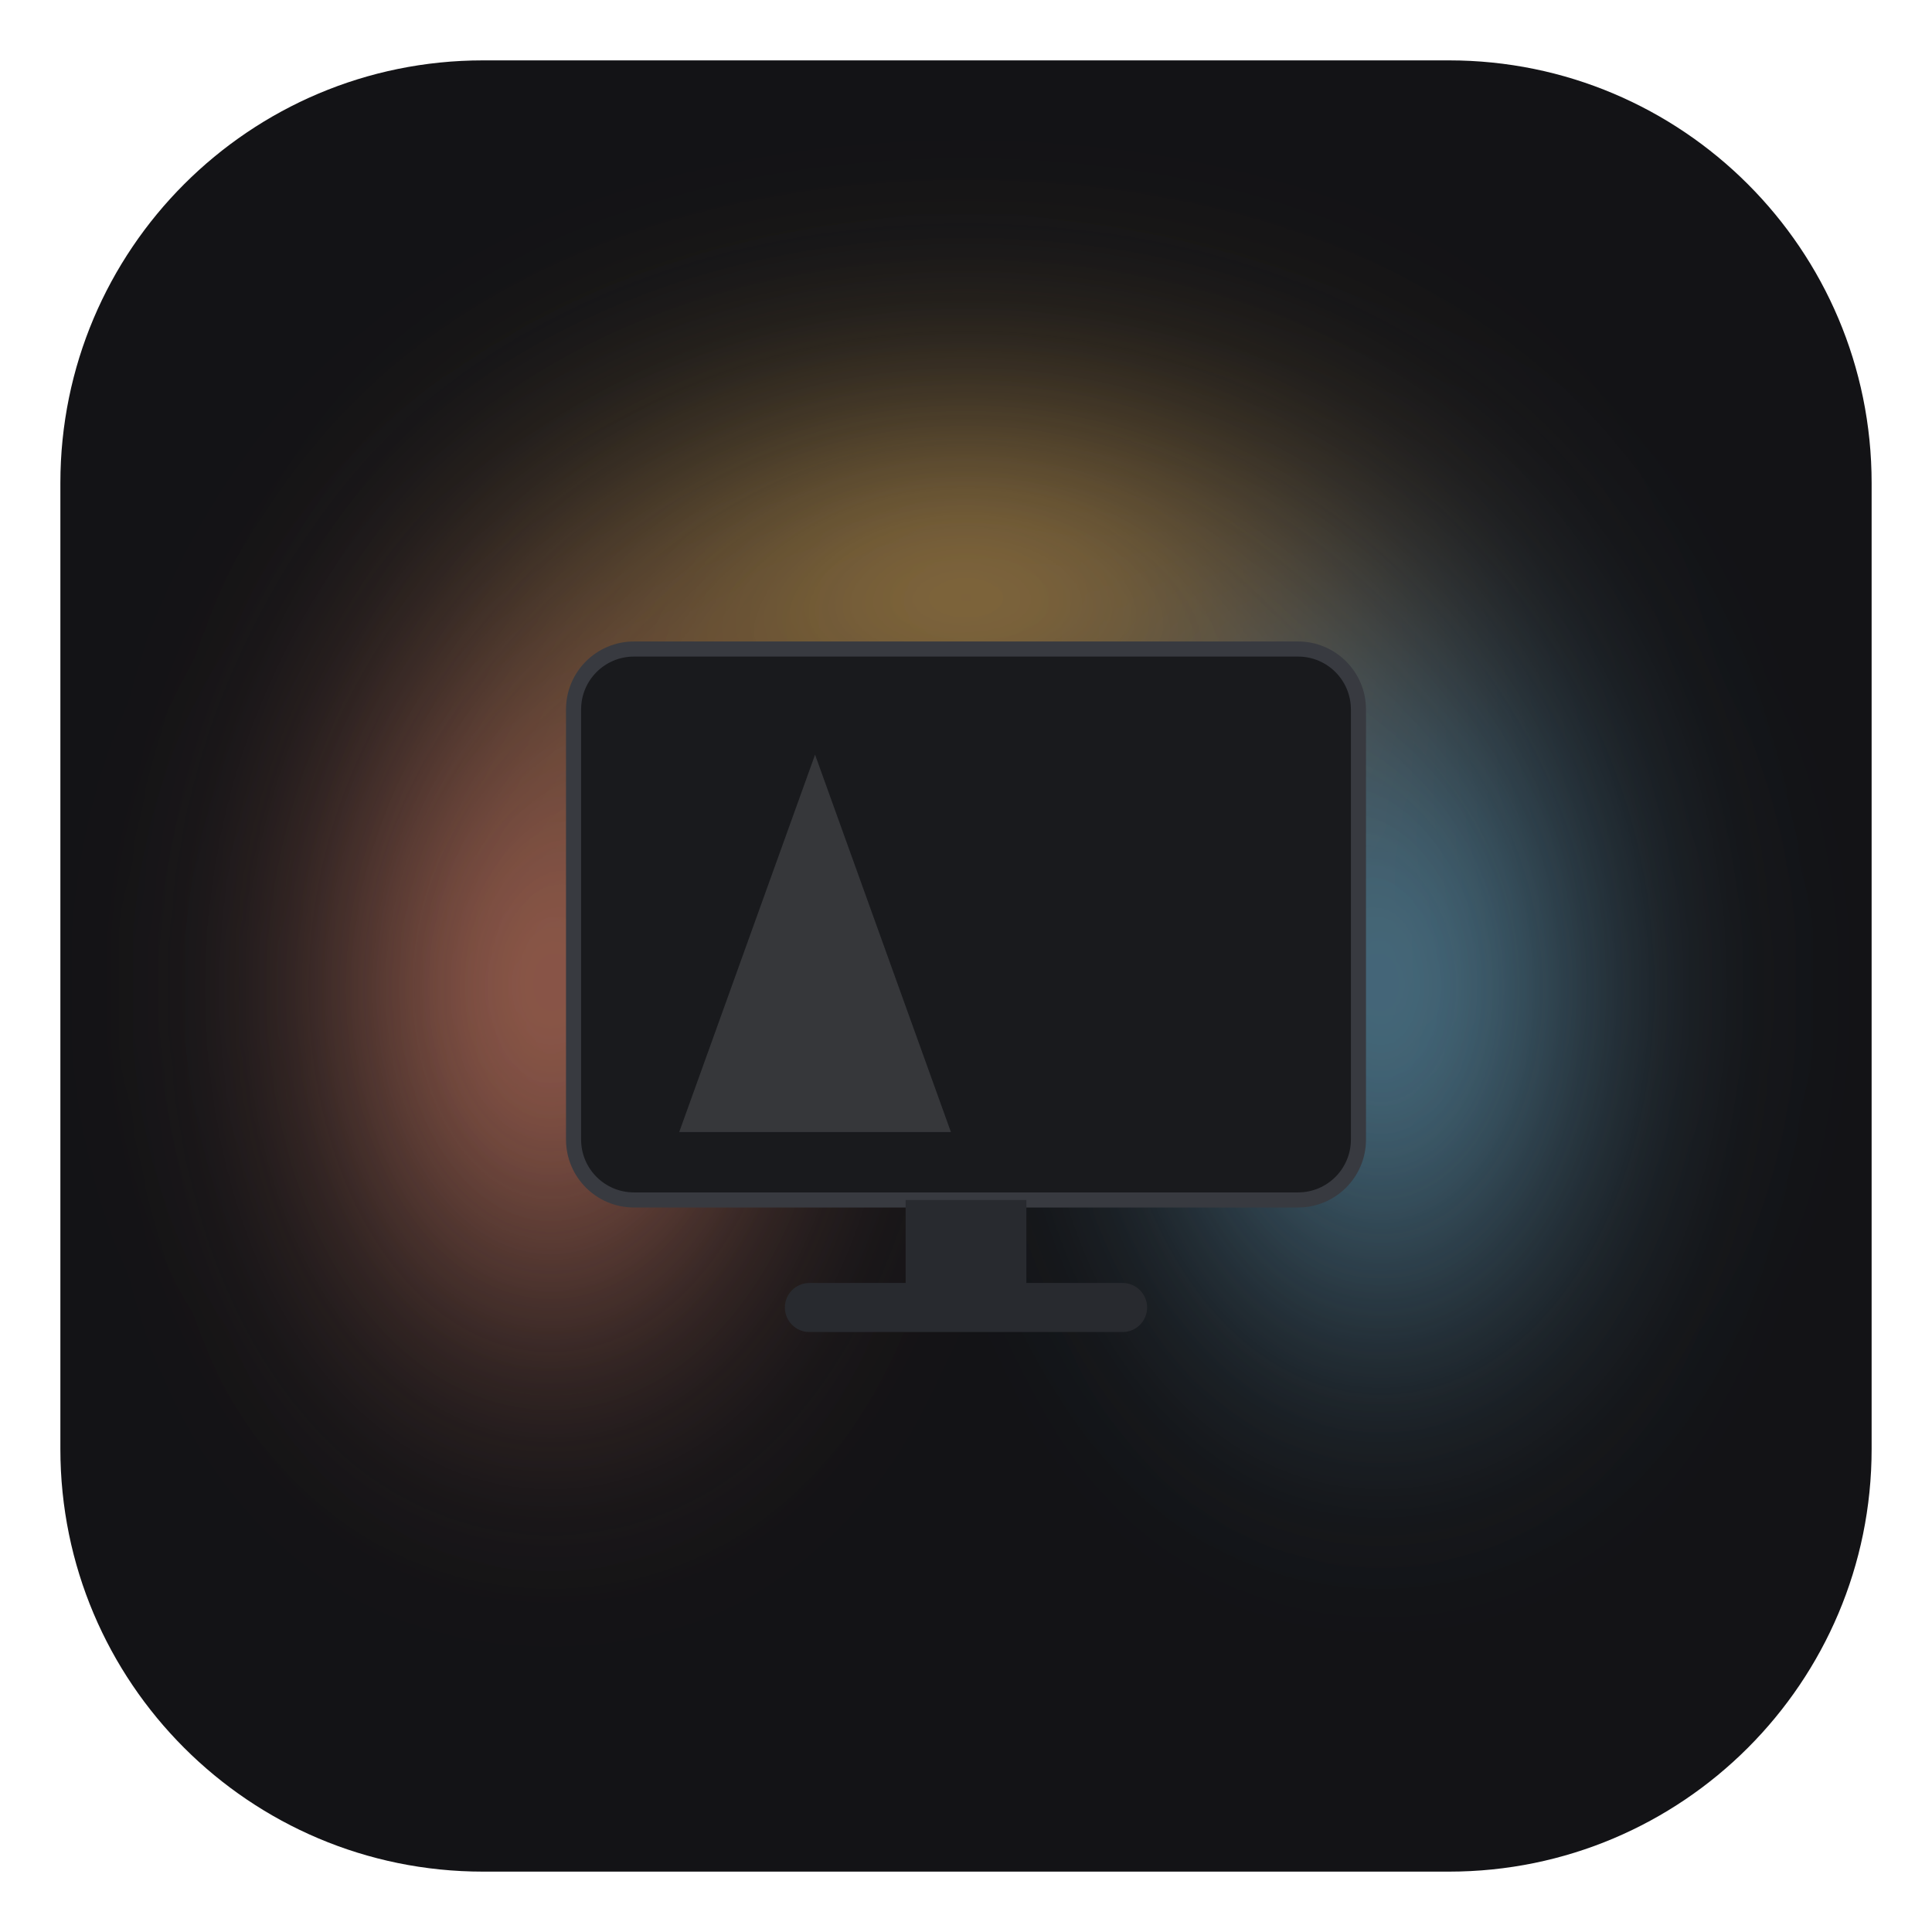
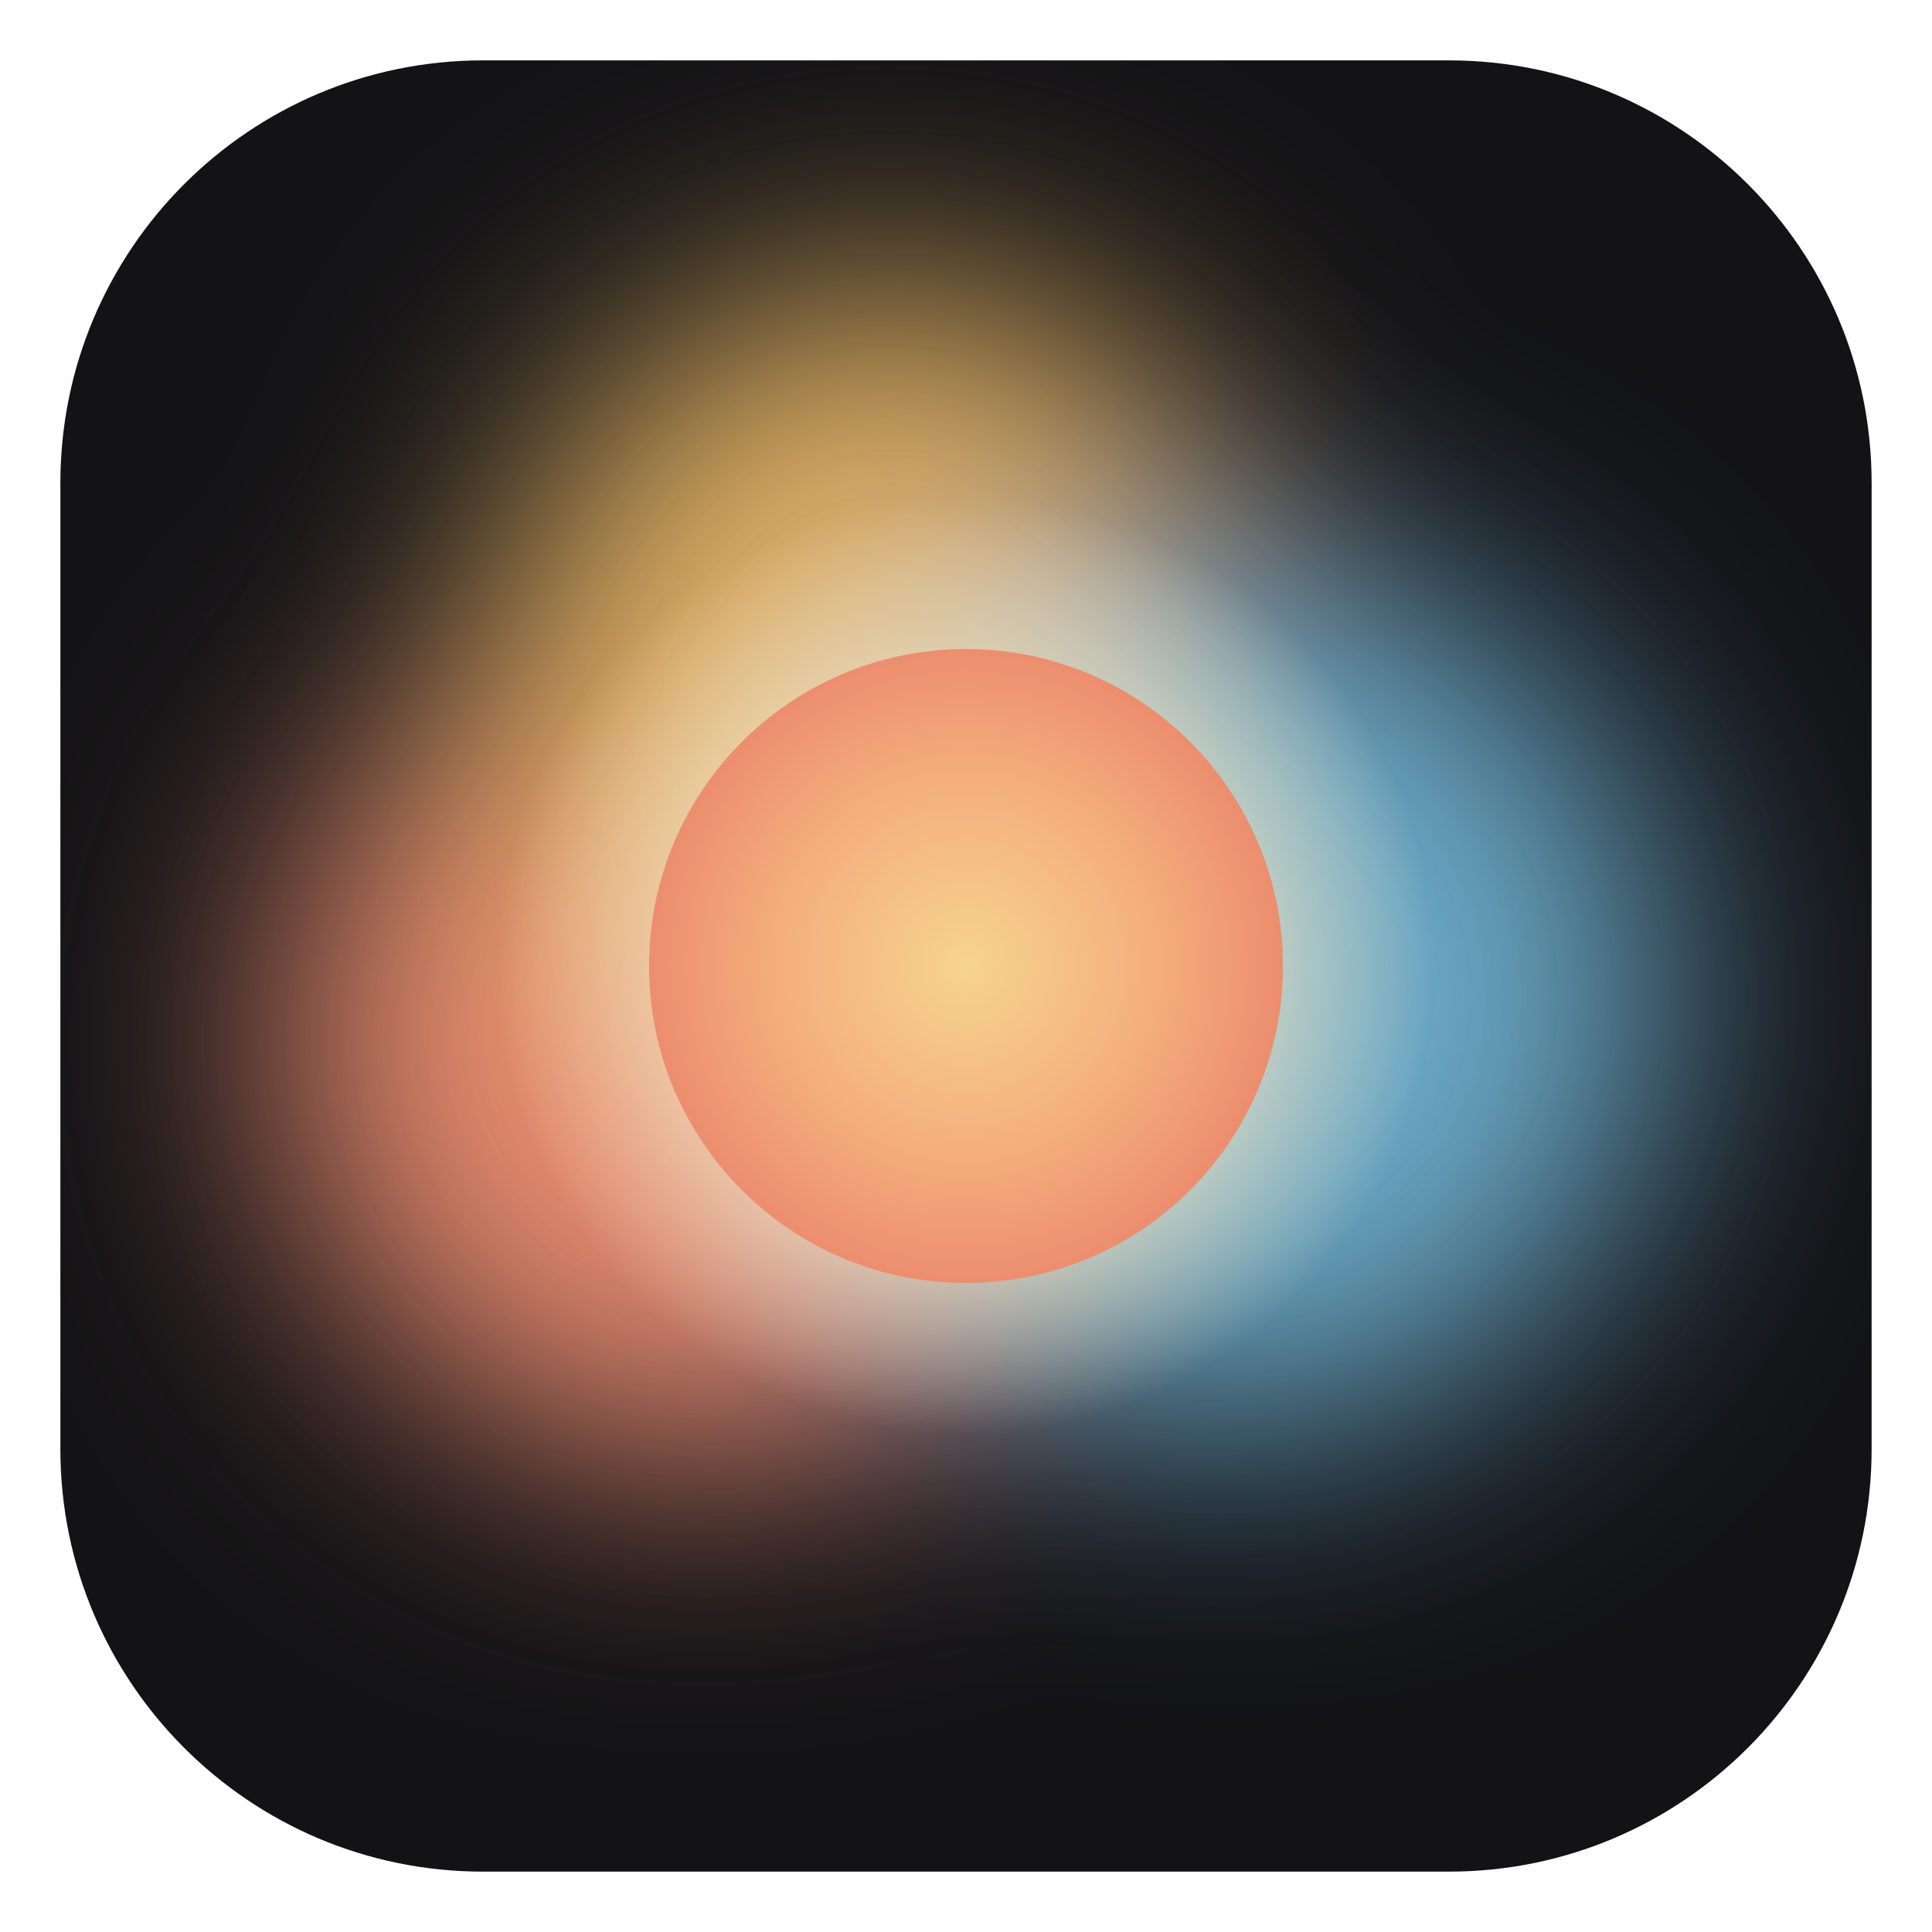
<svg xmlns="http://www.w3.org/2000/svg" width="512" height="512" viewBox="0 0 512 512">
  <defs>
-     <radialGradient id="glowLeft" cx="0.5" cy="0.5" r="0.5">
-       <stop offset="0" stop-color="#e78a6e" stop-opacity="0.9" />
-       <stop offset="1" stop-color="#e78a6e" stop-opacity="0" />
+     <radialGradient id="core" cx="0.5" cy="0.5" r="0.5">
+       <stop offset="0" stop-color="#f6d48e" />
+       <stop offset="0.6" stop-color="#f4ae7c" />
+       <stop offset="1" stop-color="#ec8e6f" />
    </radialGradient>
-     <radialGradient id="glowBehind" cx="0.5" cy="0.5" r="0.5">
-       <stop offset="0" stop-color="#d1a458" stop-opacity="0.9" />
-       <stop offset="1" stop-color="#d1a458" stop-opacity="0" />
-     </radialGradient>
-     <radialGradient id="glowRight" cx="0.5" cy="0.5" r="0.5">
-       <stop offset="0" stop-color="#6ba9c7" stop-opacity="0.9" />
-       <stop offset="1" stop-color="#6ba9c7" stop-opacity="0" />
+     <radialGradient id="rim" cx="0.5" cy="0.5" r="0.5">
+       <stop offset="0.55" stop-color="#fbe7c0" stop-opacity="0.75" />
+       <stop offset="1" stop-color="#fbe7c0" stop-opacity="0" />
    </radialGradient>
    <filter id="soft" x="-50%" y="-50%" width="200%" height="200%">
-       <feGaussianBlur stdDeviation="30" />
+       <feGaussianBlur stdDeviation="34" />
    </filter>
+     <clipPath id="tile">
+       <rect x="16" y="16" width="480" height="480" rx="112" />
+     </clipPath>
  </defs>
  <rect x="16" y="16" width="480" height="480" rx="112" fill="#131316" />
-   <g filter="url(#soft)">
-     <ellipse cx="146" cy="262" rx="74" ry="132" fill="url(#glowLeft)" />
-     <ellipse cx="256" cy="158" rx="146" ry="70" fill="url(#glowBehind)" />
-     <ellipse cx="366" cy="262" rx="74" ry="132" fill="url(#glowRight)" />
+   <g clip-path="url(#tile)">
+     <g filter="url(#soft)">
+       <circle cx="186" cy="276" r="112" fill="#e78a6e" />
+       <circle cx="236" cy="180" r="104" fill="#e0b062" />
+       <circle cx="326" cy="264" r="116" fill="#6ba9c7" />
+     </g>
  </g>
-   <rect x="152" y="172" width="208" height="146" rx="16" fill="#191a1d" stroke="#383a40" stroke-width="4" />
-   <path d="M180 300 L216 200 L252 300 Z" fill="#eceef2" opacity="0.14" />
-   <rect x="240" y="318" width="32" height="24" fill="#282a2f" />
-   <rect x="208" y="340" width="96" height="13" rx="6.5" fill="#282a2f" />
+   <circle cx="256" cy="256" r="124" fill="url(#rim)" />
+   <circle cx="256" cy="256" r="84" fill="url(#core)" />
</svg>
